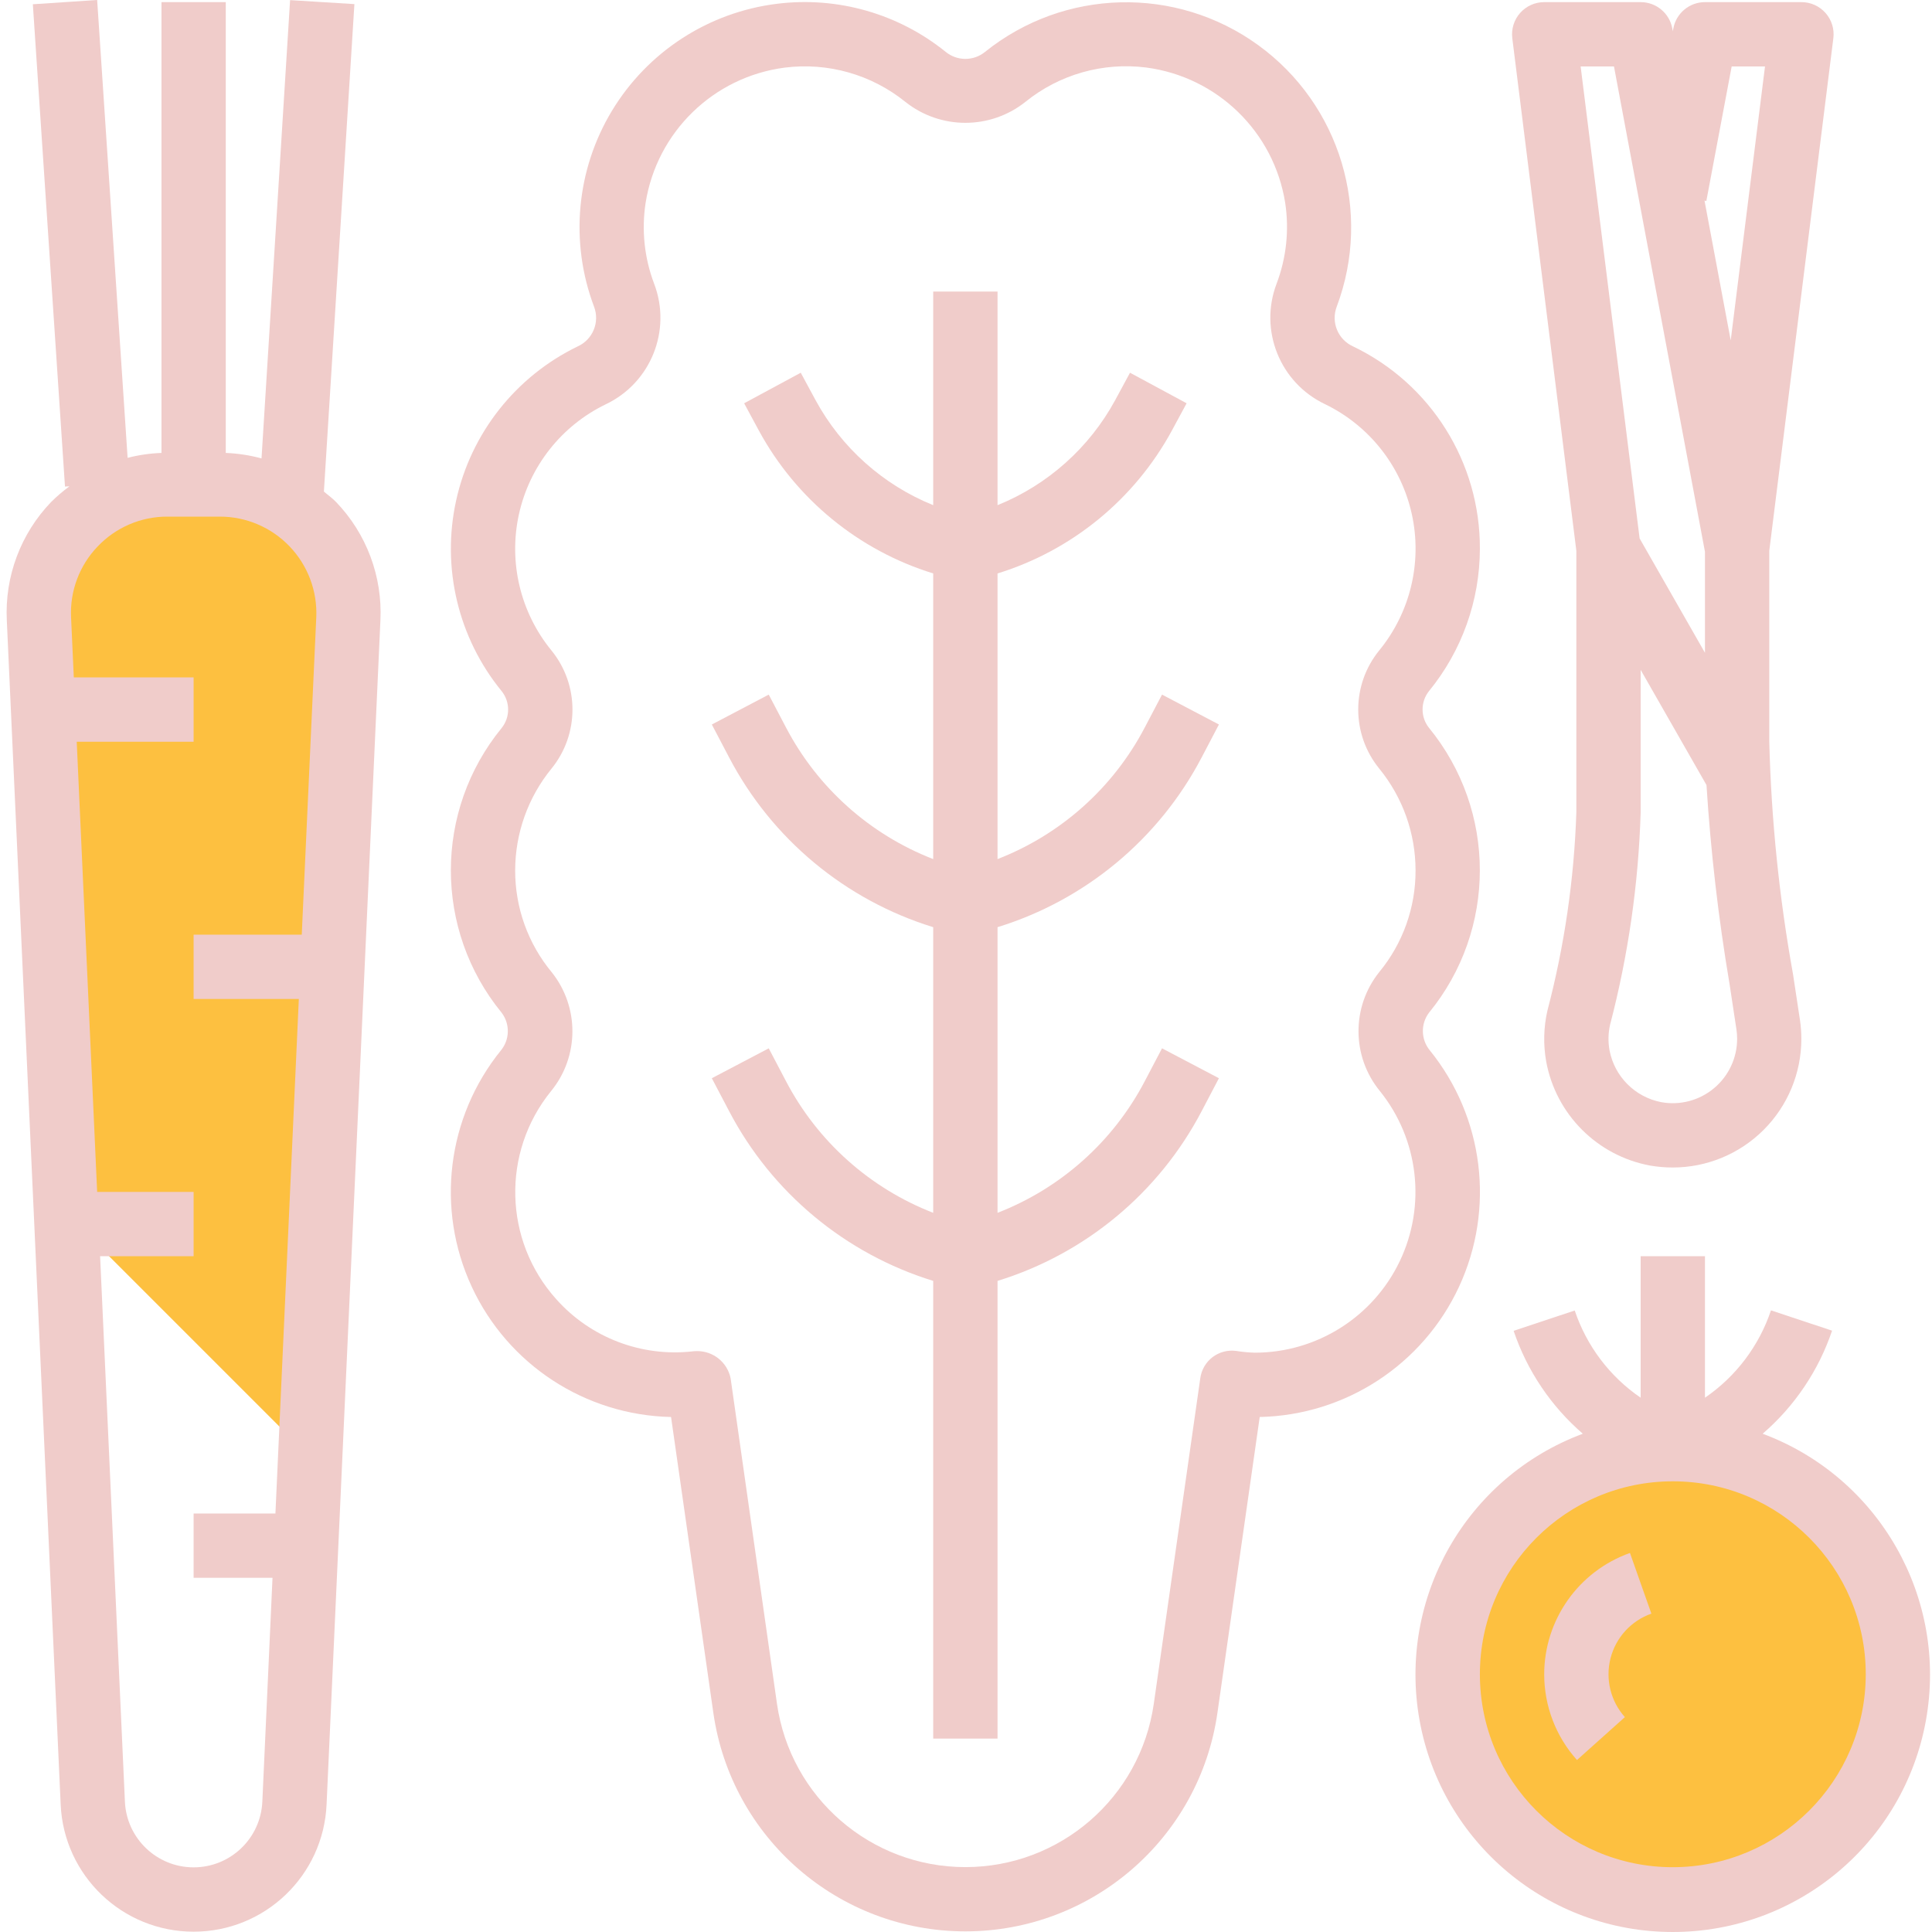
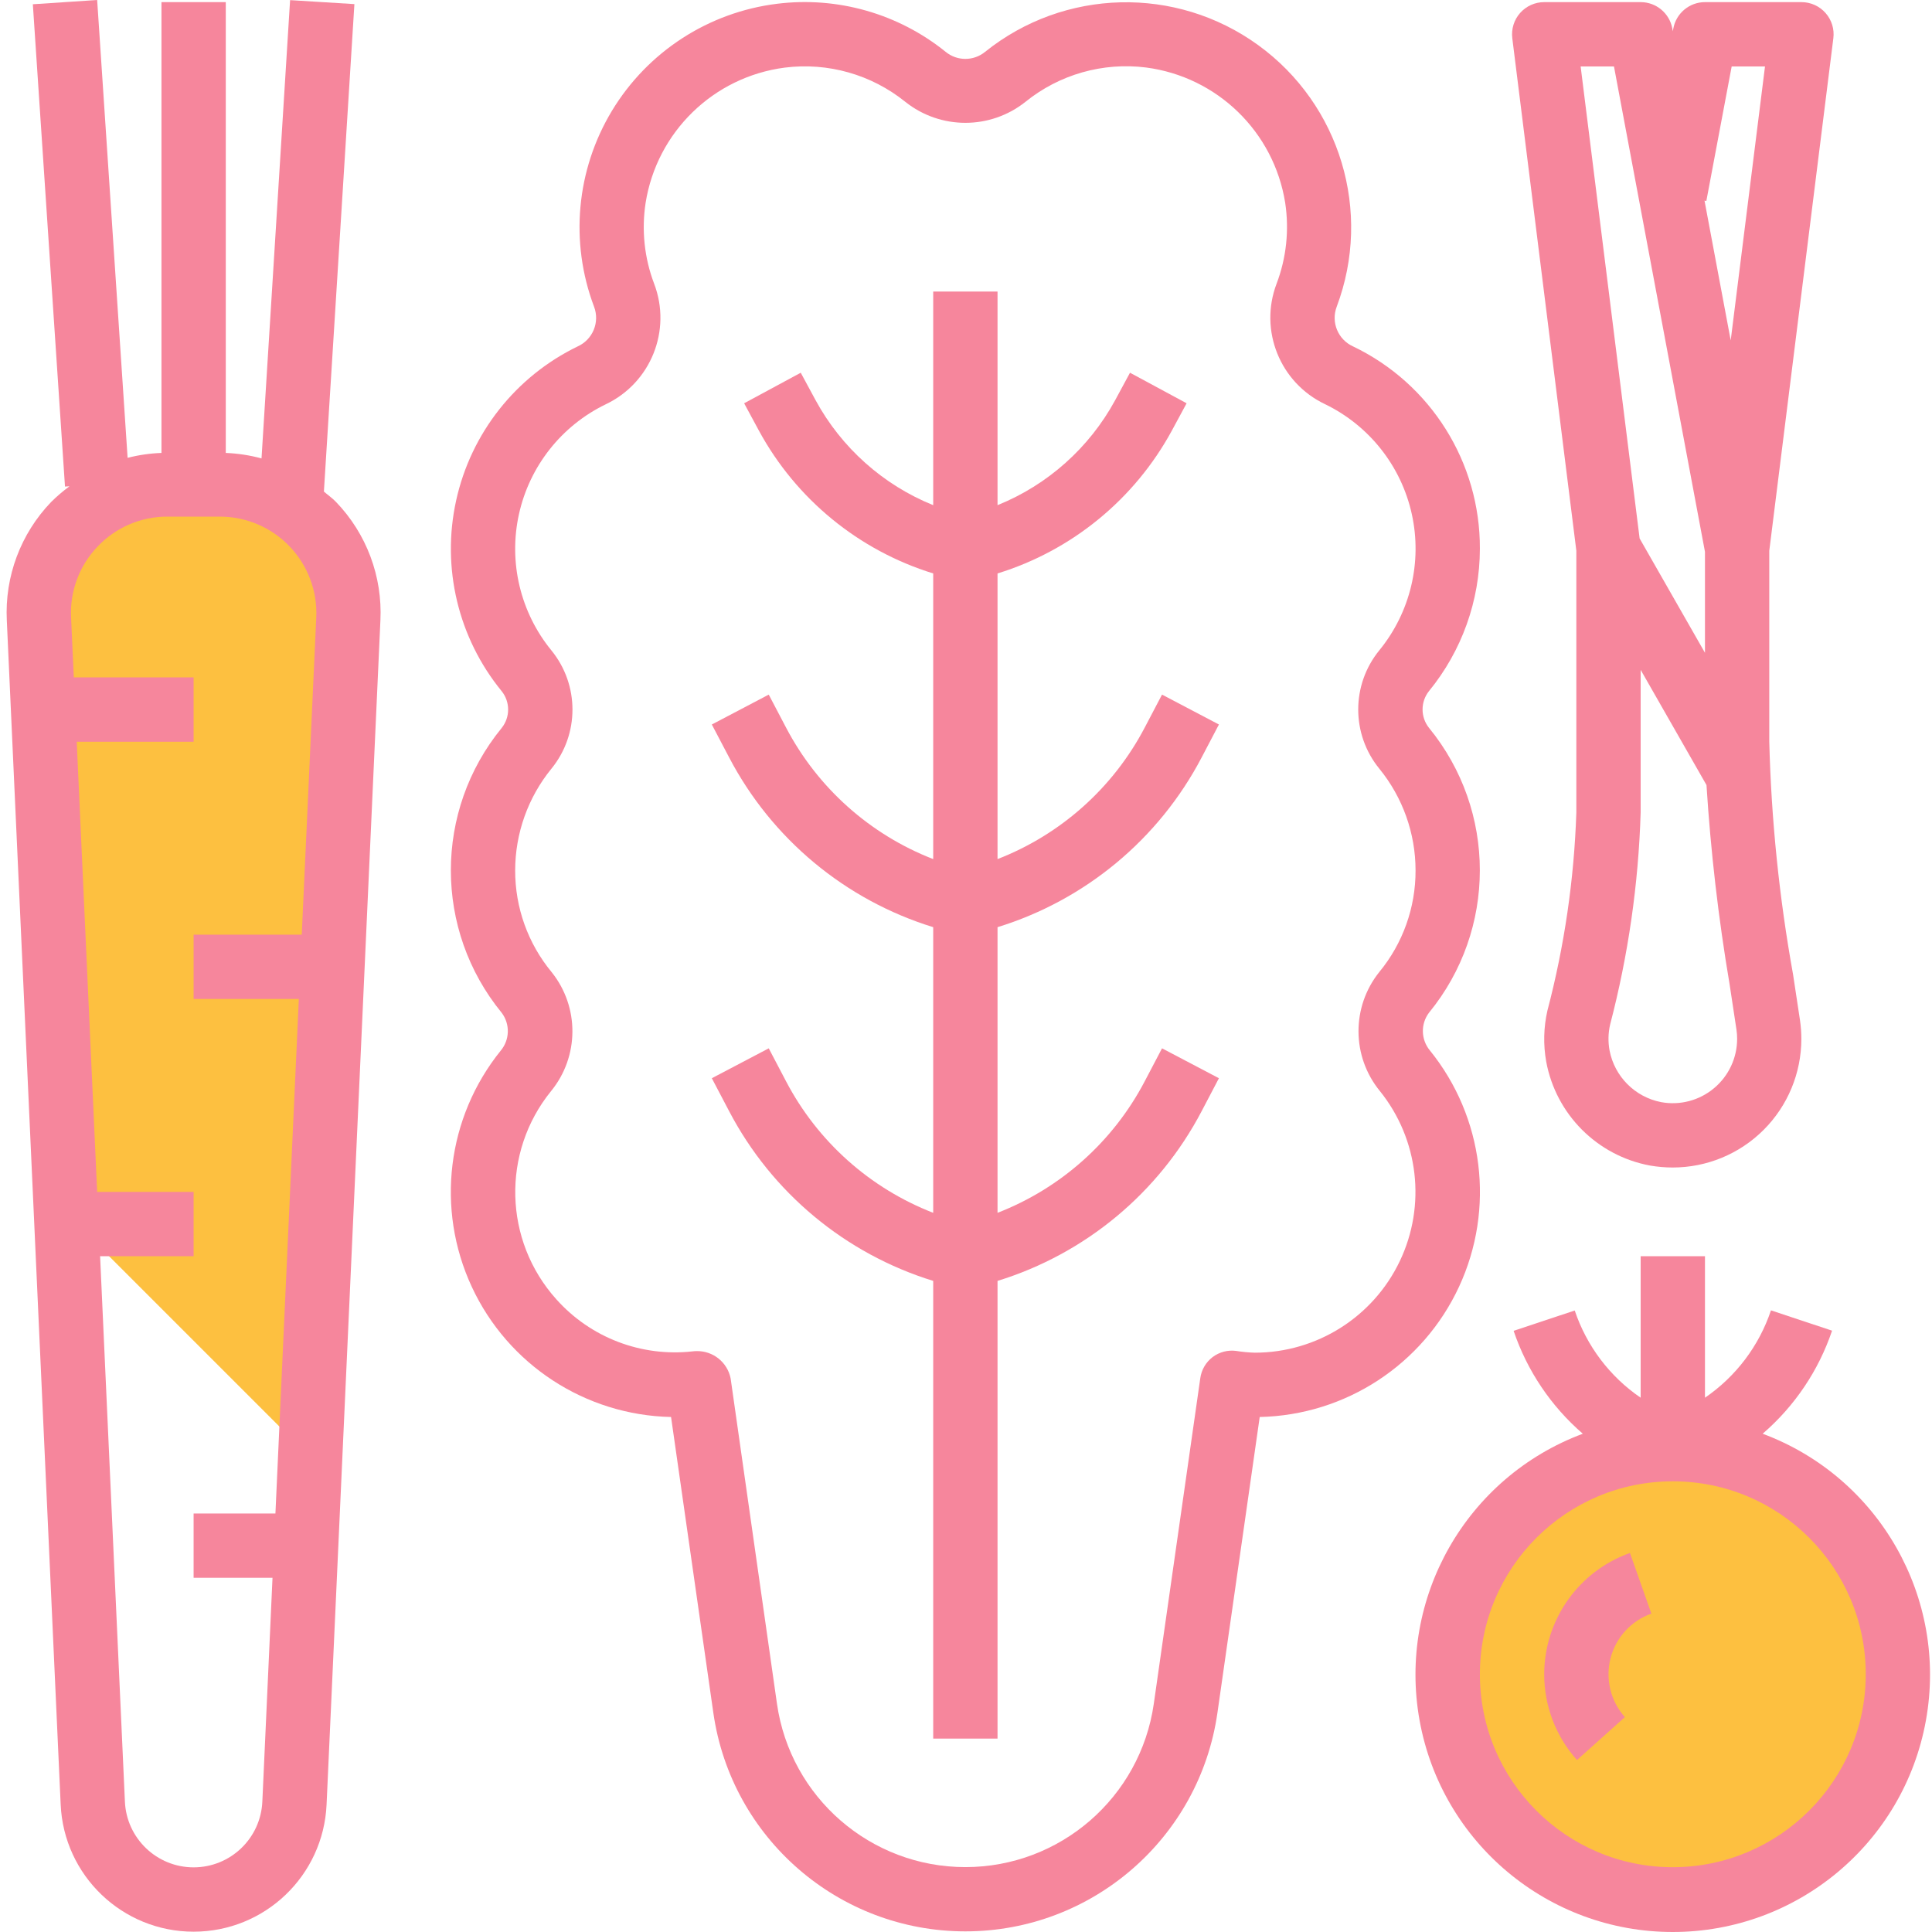
<svg xmlns="http://www.w3.org/2000/svg" width="80" height="80" viewBox="0 0 80 80" fill="none">
  <circle cx="70" cy="69" r="9" fill="#FDC040" />
  <path d="M2 35L3 50.5L12 59.5L13 55L14 38.5V23.5L12 21.5L10 20.5H5L2 22.5V26V35Z" fill="#FDC040" />
-   <path d="M49.756 31.367L50.473 30L48.117 28.762L47.399 30.13C46.093 32.621 43.928 34.555 41.306 35.573V23.745C44.389 22.793 46.977 20.673 48.52 17.838L49.135 16.699L46.791 15.434L46.176 16.572C45.105 18.541 43.383 20.078 41.306 20.918V12.072H38.642V20.918C36.565 20.078 34.843 18.541 33.772 16.572L33.157 15.434L30.813 16.699L31.428 17.838C32.97 20.673 35.559 22.793 38.642 23.745V35.573C36.02 34.555 33.856 32.621 32.55 30.13L31.832 28.762L29.475 30L30.193 31.367C31.961 34.741 35.003 37.27 38.642 38.392V50.22C36.02 49.202 33.856 47.268 32.55 44.777L31.832 43.409L29.475 44.647L30.193 46.014C31.961 49.388 35.003 51.917 38.642 53.039V71.991H41.306V53.039C44.946 51.917 47.987 49.388 49.756 46.014L50.473 44.647L48.117 43.409L47.399 44.777C46.093 47.268 43.928 49.202 41.306 50.22V38.392C44.946 37.27 47.987 34.741 49.756 31.367Z" fill="#F0CCCA" />
-   <path d="M72.996 59.361C74.314 58.222 75.304 56.751 75.862 55.1L73.332 54.259C72.839 55.73 71.88 57 70.599 57.876V52.018H67.936V57.876C66.657 57.002 65.699 55.734 65.206 54.265L62.676 55.107C63.233 56.757 64.223 58.229 65.541 59.368C60.713 61.169 57.867 66.169 58.782 71.24C59.698 76.311 64.112 80 69.265 80C74.418 80 78.833 76.311 79.748 71.24C80.664 66.169 77.817 61.169 72.989 59.368L72.996 59.361ZM69.268 77.317C64.856 77.317 61.279 73.74 61.279 69.328C61.279 64.915 64.856 61.338 69.268 61.338C73.68 61.338 77.257 64.915 77.257 69.328C77.253 73.738 73.678 77.312 69.268 77.317Z" fill="#F0CCCA" />
-   <path d="M75.915 1.584C75.963 1.205 75.845 0.824 75.592 0.538C75.34 0.252 74.976 0.088 74.594 0.088H70.599C69.959 0.088 69.409 0.544 69.29 1.174L69.268 1.296L69.246 1.174C69.127 0.544 68.577 0.088 67.936 0.088H63.942C63.56 0.088 63.197 0.252 62.944 0.538C62.691 0.824 62.574 1.205 62.621 1.584L65.273 22.806V33.643C65.181 36.414 64.779 39.166 64.075 41.848C63.917 42.54 63.9 43.259 64.025 43.958C64.428 46.145 66.138 47.857 68.324 48.263C68.632 48.316 68.943 48.343 69.256 48.344C70.67 48.346 72.026 47.786 73.027 46.787C74.028 45.788 74.59 44.432 74.59 43.018C74.59 42.759 74.571 42.501 74.534 42.246L74.247 40.35C73.673 37.167 73.344 33.946 73.262 30.713V22.806L75.915 1.584ZM65.451 2.751H66.831L70.599 22.848V27.031L67.893 22.295L65.451 2.751ZM70.98 45.055C70.37 45.569 69.562 45.782 68.778 45.636C67.698 45.423 66.855 44.576 66.648 43.496C66.583 43.143 66.59 42.781 66.67 42.431C67.421 39.559 67.846 36.61 67.936 33.643V27.737L70.662 32.507C70.837 35.27 71.156 38.022 71.618 40.752L71.903 42.633C71.922 42.759 71.931 42.887 71.931 43.015C71.931 43.802 71.583 44.549 70.98 45.055ZM71.665 14.094L70.58 8.307L70.656 8.322L71.705 2.751H73.085L71.665 14.094Z" fill="#F0CCCA" />
-   <path d="M61.279 22.724C61.293 19.152 59.251 15.891 56.031 14.346C55.403 14.064 55.105 13.341 55.351 12.698C56.83 8.767 55.498 4.332 52.097 1.867C48.696 -0.598 44.067 -0.483 40.792 2.146C40.316 2.536 39.632 2.536 39.157 2.146C37.197 0.564 34.679 -0.154 32.179 0.156C29.341 0.505 26.821 2.138 25.341 4.585C23.862 7.032 23.588 10.022 24.598 12.698C24.844 13.341 24.545 14.064 23.917 14.346C21.353 15.59 19.5 17.939 18.888 20.723C18.275 23.505 18.97 26.415 20.775 28.622C21.129 29.066 21.129 29.697 20.775 30.142C17.967 33.573 17.967 38.508 20.775 41.939C21.126 42.406 21.11 43.051 20.738 43.5C18.504 46.265 18.038 50.06 19.535 53.283C21.032 56.507 24.233 58.599 27.787 58.675L29.538 70.926C30.281 76.118 34.729 79.974 39.974 79.974C45.219 79.974 49.667 76.118 50.411 70.926L52.162 58.675C55.716 58.599 58.918 56.506 60.415 53.282C61.912 50.056 61.444 46.26 59.208 43.496C58.836 43.047 58.82 42.401 59.171 41.935C61.979 38.505 61.979 33.569 59.171 30.138C58.817 29.693 58.817 29.062 59.171 28.617C60.531 26.954 61.275 24.873 61.279 22.724ZM57.114 31.829C58.084 33.018 58.614 34.505 58.615 36.039C58.621 37.575 58.089 39.066 57.112 40.251C55.957 41.693 55.967 43.748 57.138 45.178C58.745 47.173 59.065 49.914 57.96 52.226C56.855 54.538 54.521 56.01 51.958 56.012C51.7 56.004 51.443 55.98 51.189 55.939C50.841 55.891 50.489 55.984 50.209 56.196C49.931 56.409 49.748 56.723 49.701 57.071L47.776 70.551C47.219 74.432 43.894 77.313 39.974 77.313C36.054 77.313 32.729 74.432 32.173 70.551L30.254 57.078C30.121 56.41 29.528 55.934 28.848 55.946C28.788 55.946 28.729 55.95 28.67 55.958C26.553 56.193 24.453 55.389 23.035 53.799C20.854 51.371 20.762 47.717 22.817 45.182C23.988 43.751 23.998 41.697 22.843 40.255C21.862 39.07 21.328 37.578 21.332 36.039C21.334 34.505 21.864 33.018 22.834 31.829C23.995 30.404 23.995 28.359 22.834 26.934C21.546 25.359 21.05 23.281 21.488 21.294C21.926 19.307 23.25 17.629 25.081 16.742C26.948 15.855 27.822 13.684 27.088 11.752C26.682 10.685 26.56 9.531 26.733 8.403C27.198 5.465 29.543 3.183 32.494 2.8C34.281 2.574 36.083 3.085 37.486 4.216C38.942 5.376 41.006 5.376 42.463 4.216C43.864 3.083 45.667 2.57 47.455 2.795C50.405 3.179 52.75 5.459 53.217 8.398C53.388 9.526 53.266 10.68 52.861 11.746C52.127 13.679 53 15.85 54.867 16.736C56.698 17.624 58.022 19.301 58.46 21.288C58.898 23.275 58.401 25.354 57.114 26.929C55.95 28.355 55.95 30.403 57.114 31.829Z" fill="#F0CCCA" />
-   <path d="M0.282 25.689L2.512 74.717C2.641 77.665 5.068 79.987 8.017 79.987C10.967 79.987 13.393 77.665 13.523 74.717L15.752 25.689C15.841 23.871 15.177 22.098 13.915 20.786C13.76 20.624 13.579 20.5 13.412 20.355L14.675 0.17L12.012 0.005L10.829 18.982C10.345 18.851 9.849 18.775 9.349 18.755V0.088H6.686V18.755C6.212 18.772 5.742 18.84 5.284 18.958L4.023 0L1.36 0.176L2.691 20.148L2.876 20.137C2.608 20.334 2.354 20.552 2.118 20.786C0.856 22.098 0.192 23.872 0.282 25.689ZM4.045 22.627C4.797 21.835 5.842 21.388 6.933 21.392H9.101C10.193 21.391 11.238 21.837 11.992 22.626C12.746 23.414 13.146 24.478 13.096 25.568L12.495 38.702H8.017V41.365H12.374L11.405 62.67H8.017V65.333H11.284L10.863 74.598C10.797 76.122 9.542 77.323 8.017 77.323C6.493 77.323 5.238 76.122 5.172 74.598L4.145 52.018H8.017V49.355H4.023L3.177 30.713H8.017V28.05H3.056L2.943 25.568C2.889 24.477 3.288 23.413 4.045 22.627Z" fill="#F0CCCA" />
-   <path d="M63.942 69.328C63.941 70.638 64.424 71.903 65.299 72.879L67.283 71.102C66.691 70.441 66.468 69.527 66.688 68.667C66.908 67.806 67.542 67.112 68.38 66.817L67.493 64.305C65.367 65.06 63.945 67.071 63.942 69.328Z" fill="#F0CCCA" />
+   <path d="M49.756 31.367L50.473 30L48.117 28.762L47.399 30.13C46.093 32.621 43.928 34.555 41.306 35.573V23.745C44.389 22.793 46.977 20.673 48.52 17.838L49.135 16.699L46.791 15.434L46.176 16.572C45.105 18.541 43.383 20.078 41.306 20.918V12.072H38.642V20.918C36.565 20.078 34.843 18.541 33.772 16.572L33.157 15.434L30.813 16.699L31.428 17.838C32.97 20.673 35.559 22.793 38.642 23.745V35.573C36.02 34.555 33.856 32.621 32.55 30.13L31.832 28.762L29.475 30L30.193 31.367C31.961 34.741 35.003 37.27 38.642 38.392V50.22C36.02 49.202 33.856 47.268 32.55 44.777L31.832 43.409L29.475 44.647L30.193 46.014C31.961 49.388 35.003 51.917 38.642 53.039V71.991H41.306V53.039C44.946 51.917 47.987 49.388 49.756 46.014L50.473 44.647L48.117 43.409L47.399 44.777C46.093 47.268 43.928 49.202 41.306 50.22V38.392C44.946 37.27 47.987 34.741 49.756 31.367Z" fill="#F6869C" />
+   <path d="M72.996 59.361C74.314 58.222 75.304 56.751 75.862 55.1L73.332 54.259C72.839 55.73 71.88 57 70.599 57.876V52.018H67.936V57.876C66.657 57.002 65.699 55.734 65.206 54.265L62.676 55.107C63.233 56.757 64.223 58.229 65.541 59.368C60.713 61.169 57.867 66.169 58.782 71.24C59.698 76.311 64.112 80 69.265 80C74.418 80 78.833 76.311 79.748 71.24C80.664 66.169 77.817 61.169 72.989 59.368L72.996 59.361ZM69.268 77.317C64.856 77.317 61.279 73.74 61.279 69.328C61.279 64.915 64.856 61.338 69.268 61.338C73.68 61.338 77.257 64.915 77.257 69.328C77.253 73.738 73.678 77.312 69.268 77.317Z" fill="#F6869C" />
+   <path d="M75.915 1.584C75.963 1.205 75.845 0.824 75.592 0.538C75.34 0.252 74.976 0.088 74.594 0.088H70.599C69.959 0.088 69.409 0.544 69.29 1.174L69.268 1.296L69.246 1.174C69.127 0.544 68.577 0.088 67.936 0.088H63.942C63.56 0.088 63.197 0.252 62.944 0.538C62.691 0.824 62.574 1.205 62.621 1.584L65.273 22.806V33.643C65.181 36.414 64.779 39.166 64.075 41.848C63.917 42.54 63.9 43.259 64.025 43.958C64.428 46.145 66.138 47.857 68.324 48.263C68.632 48.316 68.943 48.343 69.256 48.344C70.67 48.346 72.026 47.786 73.027 46.787C74.028 45.788 74.59 44.432 74.59 43.018C74.59 42.759 74.571 42.501 74.534 42.246L74.247 40.35C73.673 37.167 73.344 33.946 73.262 30.713V22.806L75.915 1.584ZM65.451 2.751H66.831L70.599 22.848V27.031L67.893 22.295L65.451 2.751ZM70.98 45.055C70.37 45.569 69.562 45.782 68.778 45.636C67.698 45.423 66.855 44.576 66.648 43.496C66.583 43.143 66.59 42.781 66.67 42.431C67.421 39.559 67.846 36.61 67.936 33.643V27.737L70.662 32.507C70.837 35.27 71.156 38.022 71.618 40.752L71.903 42.633C71.922 42.759 71.931 42.887 71.931 43.015C71.931 43.802 71.583 44.549 70.98 45.055ZM71.665 14.094L70.58 8.307L70.656 8.322L71.705 2.751H73.085L71.665 14.094Z" fill="#F6869C" />
+   <path d="M61.279 22.724C61.293 19.152 59.251 15.891 56.031 14.346C55.403 14.064 55.105 13.341 55.351 12.698C56.83 8.767 55.498 4.332 52.097 1.867C48.696 -0.598 44.067 -0.483 40.792 2.146C40.316 2.536 39.632 2.536 39.157 2.146C37.197 0.564 34.679 -0.154 32.179 0.156C29.341 0.505 26.821 2.138 25.341 4.585C23.862 7.032 23.588 10.022 24.598 12.698C24.844 13.341 24.545 14.064 23.917 14.346C21.353 15.59 19.5 17.939 18.888 20.723C18.275 23.505 18.97 26.415 20.775 28.622C21.129 29.066 21.129 29.697 20.775 30.142C17.967 33.573 17.967 38.508 20.775 41.939C21.126 42.406 21.11 43.051 20.738 43.5C18.504 46.265 18.038 50.06 19.535 53.283C21.032 56.507 24.233 58.599 27.787 58.675L29.538 70.926C30.281 76.118 34.729 79.974 39.974 79.974C45.219 79.974 49.667 76.118 50.411 70.926L52.162 58.675C55.716 58.599 58.918 56.506 60.415 53.282C61.912 50.056 61.444 46.26 59.208 43.496C58.836 43.047 58.82 42.401 59.171 41.935C61.979 38.505 61.979 33.569 59.171 30.138C58.817 29.693 58.817 29.062 59.171 28.617C60.531 26.954 61.275 24.873 61.279 22.724ZM57.114 31.829C58.084 33.018 58.614 34.505 58.615 36.039C58.621 37.575 58.089 39.066 57.112 40.251C55.957 41.693 55.967 43.748 57.138 45.178C58.745 47.173 59.065 49.914 57.96 52.226C56.855 54.538 54.521 56.01 51.958 56.012C51.7 56.004 51.443 55.98 51.189 55.939C50.841 55.891 50.489 55.984 50.209 56.196C49.931 56.409 49.748 56.723 49.701 57.071L47.776 70.551C47.219 74.432 43.894 77.313 39.974 77.313C36.054 77.313 32.729 74.432 32.173 70.551L30.254 57.078C30.121 56.41 29.528 55.934 28.848 55.946C28.788 55.946 28.729 55.95 28.67 55.958C26.553 56.193 24.453 55.389 23.035 53.799C20.854 51.371 20.762 47.717 22.817 45.182C23.988 43.751 23.998 41.697 22.843 40.255C21.862 39.07 21.328 37.578 21.332 36.039C21.334 34.505 21.864 33.018 22.834 31.829C23.995 30.404 23.995 28.359 22.834 26.934C21.546 25.359 21.05 23.281 21.488 21.294C21.926 19.307 23.25 17.629 25.081 16.742C26.948 15.855 27.822 13.684 27.088 11.752C26.682 10.685 26.56 9.531 26.733 8.403C27.198 5.465 29.543 3.183 32.494 2.8C34.281 2.574 36.083 3.085 37.486 4.216C38.942 5.376 41.006 5.376 42.463 4.216C43.864 3.083 45.667 2.57 47.455 2.795C50.405 3.179 52.75 5.459 53.217 8.398C53.388 9.526 53.266 10.68 52.861 11.746C52.127 13.679 53 15.85 54.867 16.736C56.698 17.624 58.022 19.301 58.46 21.288C58.898 23.275 58.401 25.354 57.114 26.929C55.95 28.355 55.95 30.403 57.114 31.829Z" fill="#F6869C" />
+   <path d="M0.282 25.689L2.512 74.717C2.641 77.665 5.068 79.987 8.017 79.987C10.967 79.987 13.393 77.665 13.523 74.717L15.752 25.689C15.841 23.871 15.177 22.098 13.915 20.786C13.76 20.624 13.579 20.5 13.412 20.355L14.675 0.17L12.012 0.005L10.829 18.982C10.345 18.851 9.849 18.775 9.349 18.755V0.088H6.686V18.755C6.212 18.772 5.742 18.84 5.284 18.958L4.023 0L1.36 0.176L2.691 20.148L2.876 20.137C2.608 20.334 2.354 20.552 2.118 20.786C0.856 22.098 0.192 23.872 0.282 25.689ZM4.045 22.627C4.797 21.835 5.842 21.388 6.933 21.392H9.101C10.193 21.391 11.238 21.837 11.992 22.626C12.746 23.414 13.146 24.478 13.096 25.568L12.495 38.702H8.017V41.365H12.374L11.405 62.67H8.017V65.333H11.284L10.863 74.598C10.797 76.122 9.542 77.323 8.017 77.323C6.493 77.323 5.238 76.122 5.172 74.598L4.145 52.018H8.017V49.355H4.023L3.177 30.713H8.017V28.05H3.056L2.943 25.568C2.889 24.477 3.288 23.413 4.045 22.627Z" fill="#F6869C" />
+   <path d="M63.942 69.328C63.941 70.638 64.424 71.903 65.299 72.879L67.283 71.102C66.691 70.441 66.468 69.527 66.688 68.667C66.908 67.806 67.542 67.112 68.38 66.817L67.493 64.305C65.367 65.06 63.945 67.071 63.942 69.328Z" fill="#F6869C" />
</svg>
